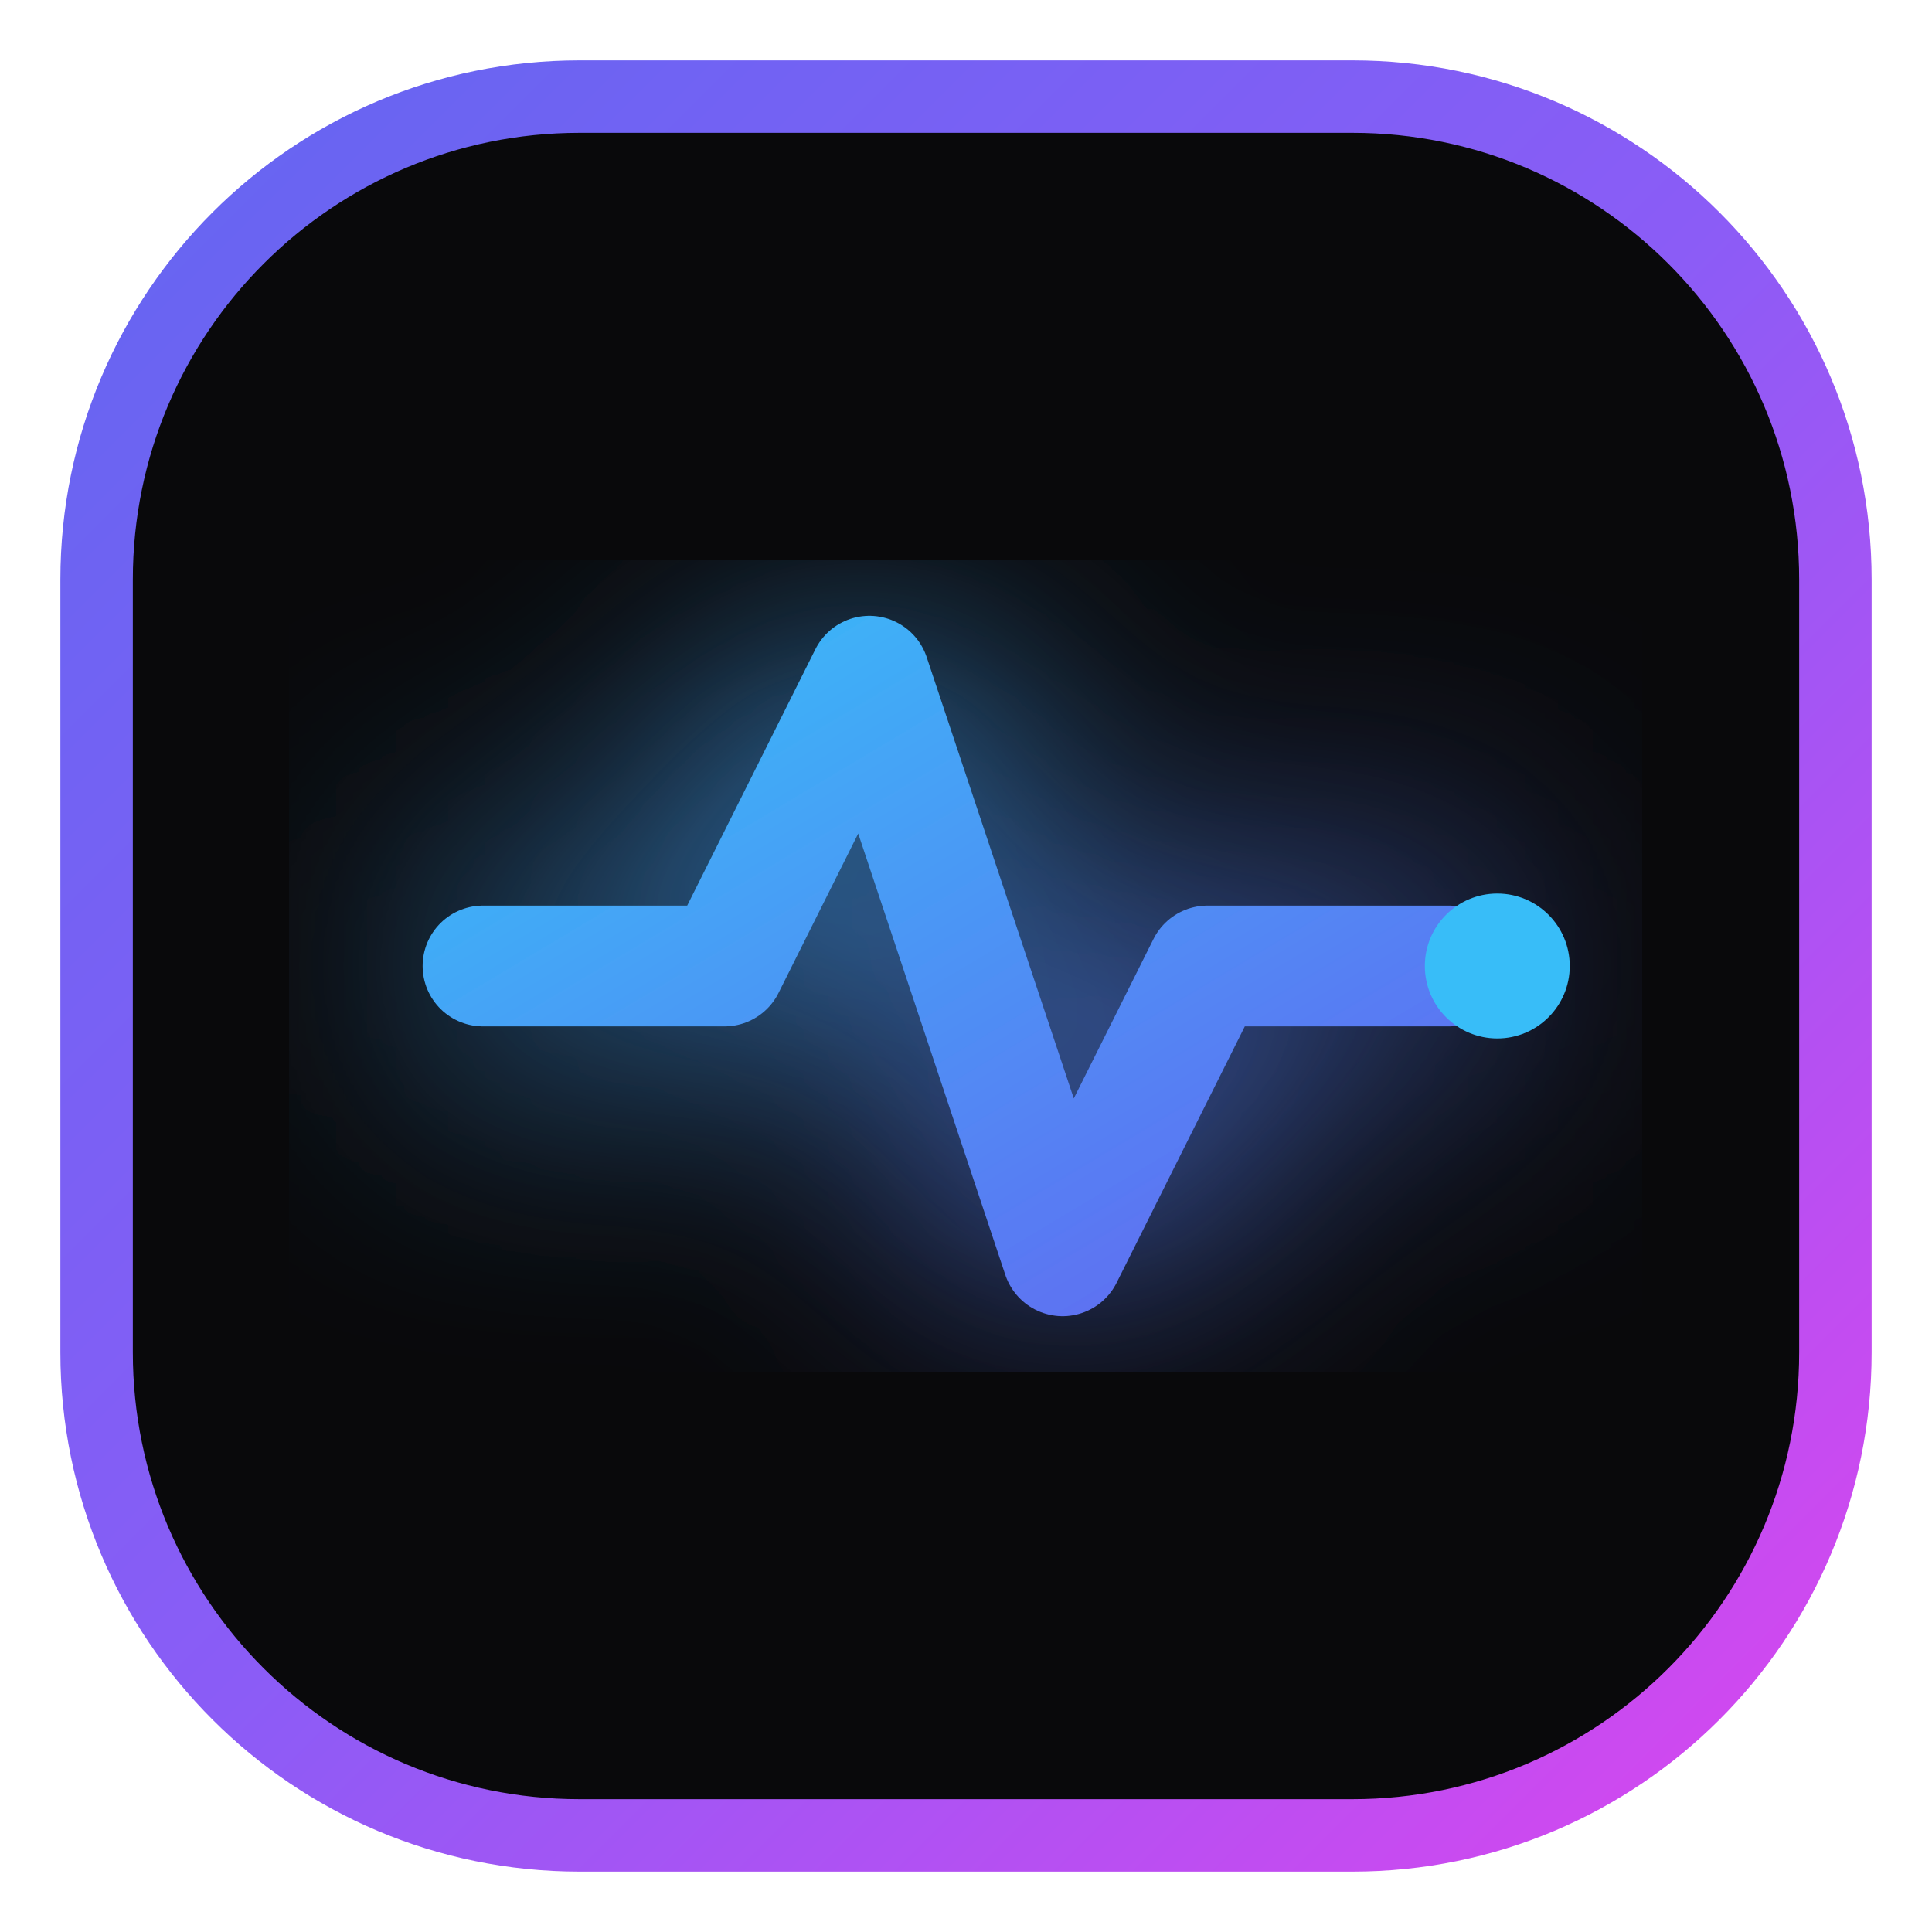
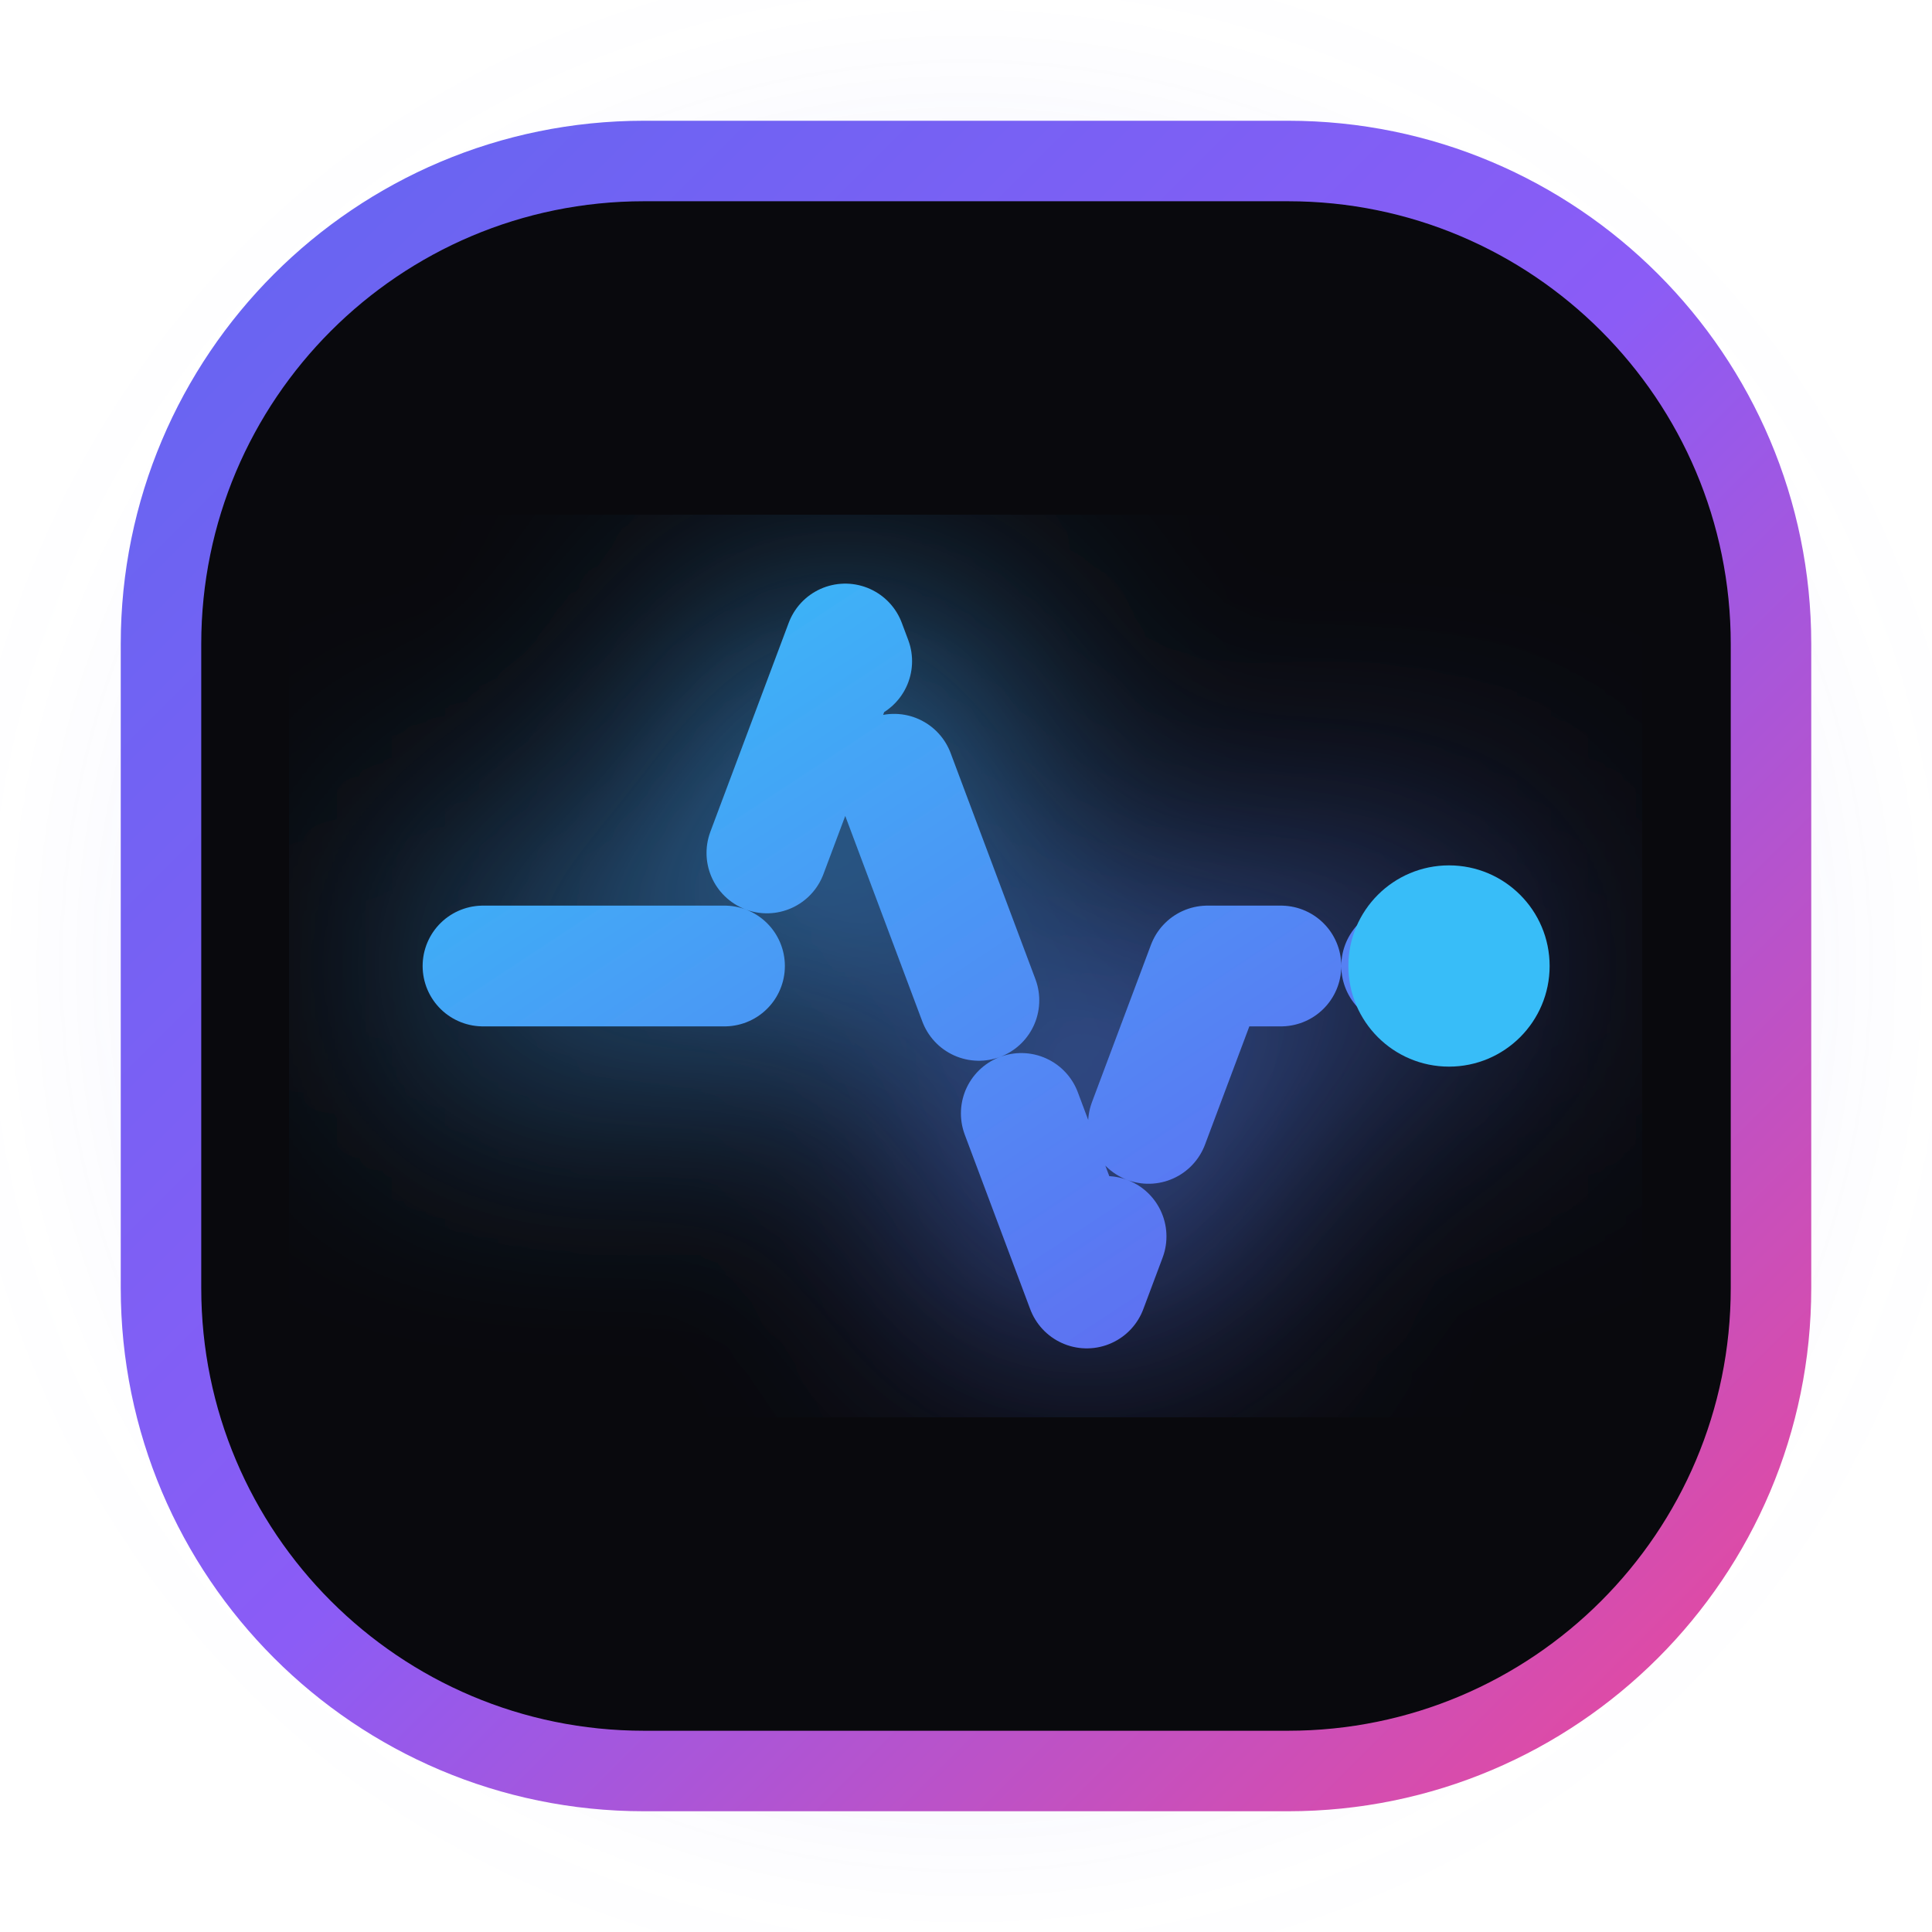
- <svg xmlns="http://www.w3.org/2000/svg" width="40" height="40" viewBox="0 0 40 40" fill="none">
+ <svg xmlns="http://www.w3.org/2000/svg" width="48" height="48" viewBox="0 0 48 48" fill="none">
  <defs>
-     <linearGradient id="logo-grad" x1="0%" y1="0%" x2="100%" y2="100%">
+     <linearGradient id="heroui-grad" x1="0%" y1="0%" x2="100%" y2="100%">
      <stop offset="0%" stop-color="#6366F1" />
      <stop offset="50%" stop-color="#8B5CF6" />
-       <stop offset="100%" stop-color="#D946EF" />
+       <stop offset="100%" stop-color="#EC4899" />
    </linearGradient>
-     <linearGradient id="glow-grad" x1="0%" y1="0%" x2="100%" y2="100%">
+     <linearGradient id="neon-cyan" x1="0%" y1="0%" x2="100%" y2="100%">
      <stop offset="0%" stop-color="#38BDF8" />
      <stop offset="100%" stop-color="#6366F1" />
    </linearGradient>
-     <filter id="glow" x="-20%" y="-20%" width="140%" height="140%">
-       <feGaussianBlur stdDeviation="3" result="blur" />
-       <feComposite in="SourceGraphic" in2="blur" operator="over" />
+     <filter id="glow-filter" x="-20%" y="-20%" width="140%" height="140%">
+       <feGaussianBlur stdDeviation="3.5" result="glow" />
+       <feComposite in="SourceGraphic" in2="glow" operator="over" />
    </filter>
+     <style>
+       @keyframes pulsePulse {
+         0%, 100% { transform: scale(1); opacity: 1; }
+         50% { transform: scale(1.04); opacity: 0.85; }
+       }
+       @keyframes radarSweep {
+         0% { stroke-dashoffset: 0; }
+         100% { stroke-dashoffset: 60; }
+       }
+       .pulse-ring {
+         animation: pulsePulse 3s ease-in-out infinite;
+         transform-origin: center;
+       }
+       .signal-line {
+         stroke-dasharray: 6 3;
+         animation: radarSweep 2s linear infinite;
+       }
+     </style>
  </defs>
-   <rect x="2" y="2" width="36" height="36" rx="10" fill="#09090b" stroke="url(#logo-grad)" stroke-width="1.5" />
-   <path d="M10 20H15L18 14L22 26L25 20H30" stroke="url(#glow-grad)" stroke-width="2.5" stroke-linecap="round" stroke-linejoin="round" filter="url(#glow)" />
-   <circle cx="31" cy="20" r="1.5" fill="#38BDF8" />
+   <circle cx="24" cy="24" r="18" fill="#6366F1" opacity="0.18" filter="url(#glow-filter)" />
+   <rect x="4" y="4" width="40" height="40" rx="12" fill="#09090D" stroke="url(#heroui-grad)" stroke-width="2" class="pulse-ring" />
+   <path d="M12 24H18L21 16L27 32L30 24H36" stroke="url(#neon-cyan)" stroke-width="3" stroke-linecap="round" stroke-linejoin="round" class="signal-line" filter="url(#glow-filter)" />
+   <circle cx="36" cy="24" r="2.5" fill="#38BDF8">
+     <animate attributeName="opacity" values="1;0.3;1" dur="1.5s" repeatCount="indefinite" />
+   </circle>
</svg>
